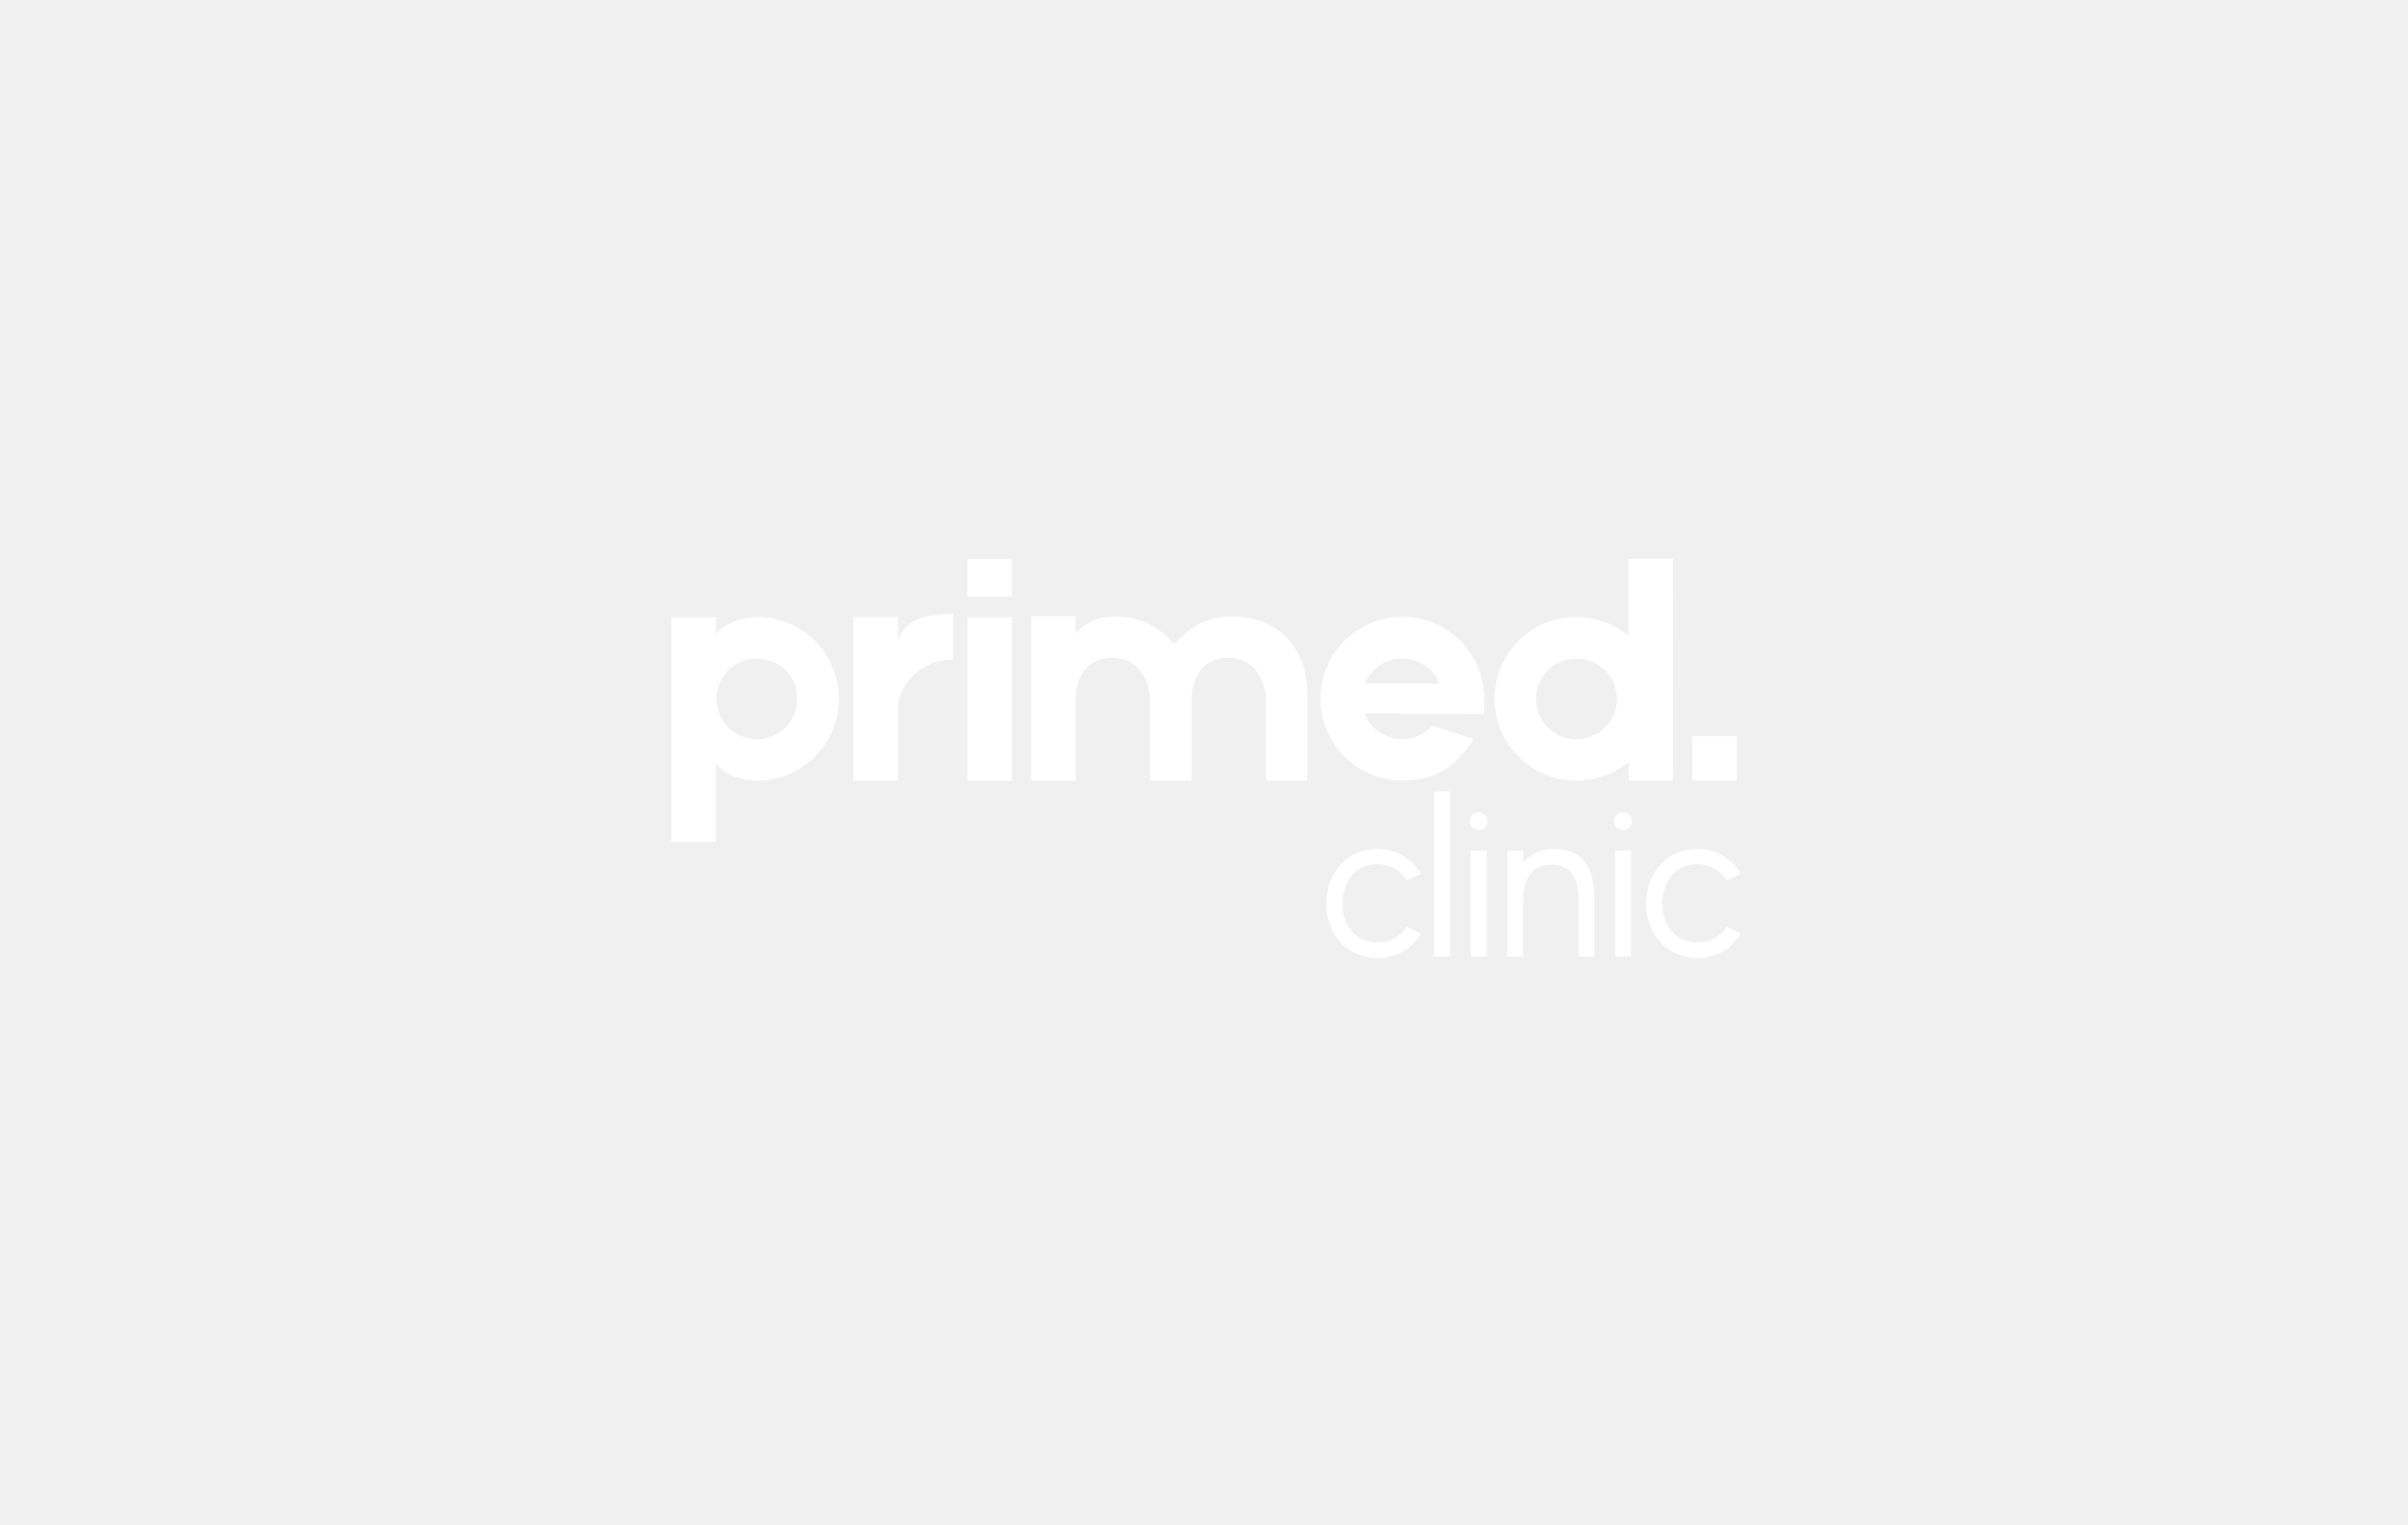
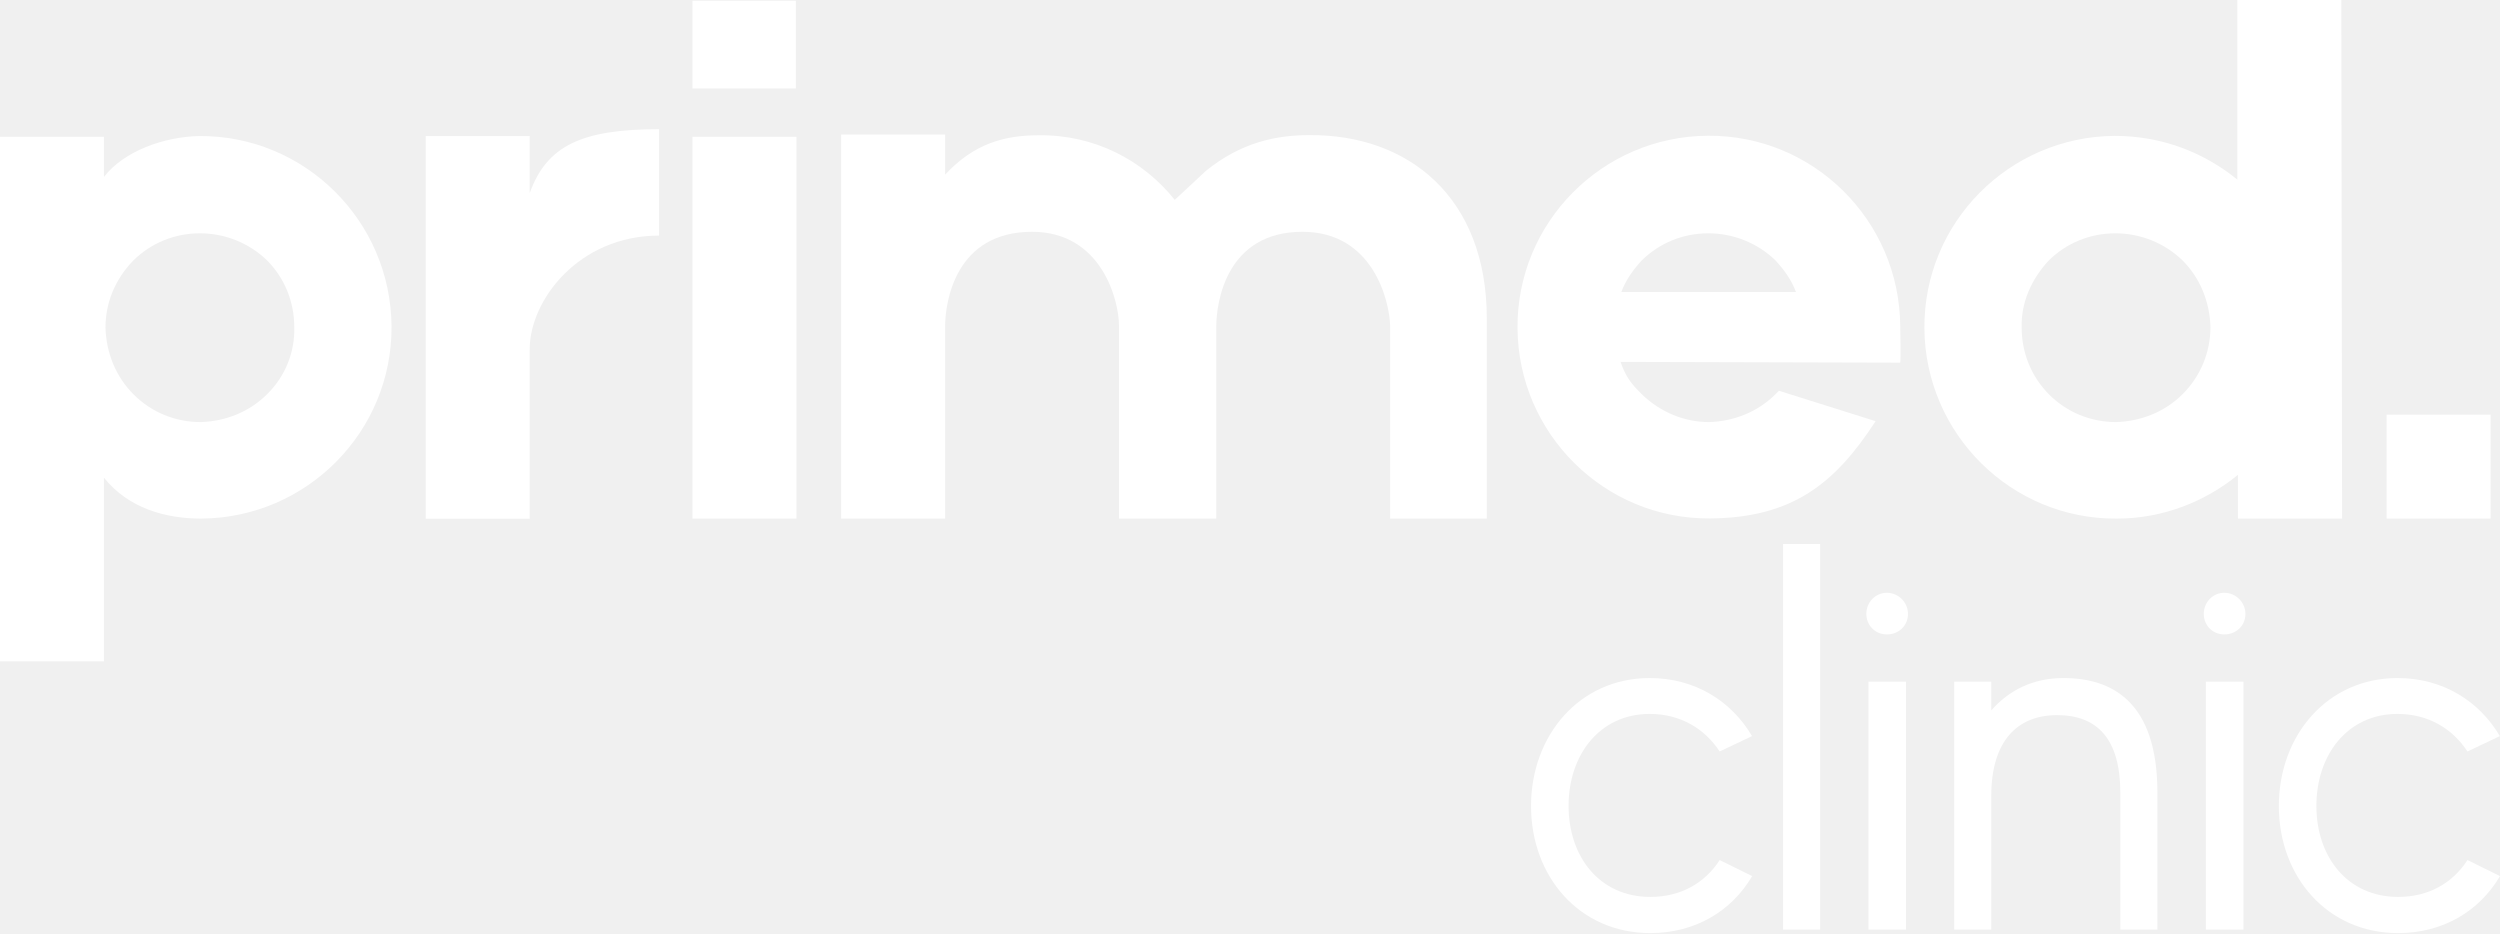
- <svg xmlns="http://www.w3.org/2000/svg" id="Layer_1" data-name="Layer 1" viewBox="0 0 370.34 234.43">
+ <svg xmlns="http://www.w3.org/2000/svg" id="Layer_1" data-name="Layer 1" viewBox="0 0 164.48 61.4">
  <defs>
    <style>
      .cls-1 {
        fill: #fff;
      }
    </style>
  </defs>
  <g>
-     <path class="cls-1" d="M129.01,107.38c.05,6.94-5.57,12.61-12.52,12.66-2.35,0-4.79-.68-6.4-2.69v12.08h-6.84v-34.52h6.84v2.64c1.32-1.71,3.96-2.64,6.26-2.69,6.94-.05,12.61,5.57,12.66,12.52ZM122.6,107.43c0-1.66-.64-3.23-1.81-4.4-1.17-1.12-2.74-1.76-4.4-1.76s-3.23.64-4.4,1.81c-1.17,1.22-1.81,2.74-1.81,4.4.05,1.66.68,3.23,1.86,4.4,1.17,1.17,2.74,1.81,4.4,1.81,1.66-.05,3.23-.68,4.4-1.86,1.17-1.17,1.81-2.74,1.76-4.4Z" />
-     <path class="cls-1" d="M146.6,94.42v6.99c-5.28,0-8.51,4.25-8.51,7.48v11.15h-6.84v-25.18h6.84v3.76c1.12-3.13,3.42-4.21,8.51-4.21Z" />
-     <path class="cls-1" d="M155.6,91.73h-6.8v-5.77h6.8v5.77ZM155.65,120.04h-6.84v-25.13h6.84v25.13Z" />
-     <path class="cls-1" d="M201.06,106.89v13.15h-6.36v-12.71c-.05-1.61-1.12-6.16-5.77-6.16-4.99,0-5.67,4.6-5.67,6.26v12.61h-6.4v-12.71c0-1.61-1.12-6.16-5.72-6.16-5.04,0-5.72,4.6-5.72,6.26v12.61h-6.84v-25.28h6.84v2.64c1.91-2.05,3.91-2.59,6.16-2.59,3.62-.05,6.84,1.61,8.95,4.25l2.05-1.91c2.3-1.86,4.6-2.35,6.8-2.35,6.5-.05,11.68,4.06,11.68,12.08Z" />
-     <path class="cls-1" d="M228.24,109.77l-18.38-.05c.34.98.68,1.42,1.42,2.15,1.22,1.17,2.79,1.81,4.4,1.81,1.66-.05,3.23-.68,4.4-1.86l.2-.2,6.36,2c-2.64,4.06-5.43,6.36-10.9,6.4-6.94.05-12.61-5.57-12.66-12.52s5.57-12.61,12.52-12.66,12.61,5.57,12.66,12.52c0,.34.05,2.05,0,2.4ZM211.23,103.08c-.54.59-1.03,1.27-1.32,2.05h11.49c-.29-.78-.78-1.47-1.37-2.1-1.17-1.12-2.74-1.76-4.4-1.76s-3.23.64-4.4,1.81Z" />
-     <path class="cls-1" d="M250.48,120.04v-2.88c-2.15,1.76-4.94,2.88-7.97,2.88-6.94.05-12.61-5.57-12.66-12.52s5.57-12.61,12.52-12.66c3.08,0,5.87,1.08,8.07,2.88v-11.83h6.84l.05,34.12h-6.84ZM248.68,107.43c-.05-1.66-.68-3.23-1.86-4.4-1.17-1.12-2.74-1.76-4.4-1.76s-3.23.64-4.4,1.81c-1.12,1.22-1.81,2.74-1.76,4.4,0,1.66.64,3.23,1.81,4.4,1.17,1.17,2.74,1.81,4.4,1.81,1.66-.05,3.23-.68,4.4-1.86s1.81-2.74,1.81-4.4Z" />
-     <path class="cls-1" d="M260.26,120.04v-6.84h6.84v6.84h-6.84Z" />
+     <path class="cls-1" d="M25.76,21.46c.05,6.94-5.57,12.61-12.52,12.66-2.35,0-4.79-.68-6.4-2.69v12.08H0V9h6.84v2.64c1.32-1.71,3.96-2.64,6.26-2.69,6.94-.05,12.61,5.57,12.66,12.52ZM19.36,21.51c0-1.66-.64-3.23-1.81-4.4-1.17-1.12-2.74-1.76-4.4-1.76s-3.23.64-4.4,1.81c-1.17,1.22-1.81,2.74-1.81,4.4.05,1.66.68,3.23,1.86,4.4,1.17,1.17,2.74,1.81,4.4,1.81,1.66-.05,3.23-.68,4.4-1.86,1.17-1.17,1.81-2.74,1.76-4.4Z" />
+     <path class="cls-1" d="M43.36,8.51v6.99c-5.28,0-8.51,4.25-8.51,7.48v11.15h-6.84V8.95h6.84v3.76c1.12-3.13,3.42-4.21,8.51-4.21Z" />
+     <path class="cls-1" d="M52.36,5.82h-6.8V.05h6.8v5.77ZM52.4,34.12h-6.84V9h6.84v25.13Z" />
+     <path class="cls-1" d="M97.82,20.97v13.15h-6.36v-12.71c-.05-1.61-1.12-6.16-5.77-6.16-4.99,0-5.67,4.6-5.67,6.26v12.61h-6.4v-12.71c0-1.61-1.12-6.16-5.72-6.16-5.04,0-5.72,4.6-5.72,6.26v12.61h-6.84V8.85h6.84v2.64c1.91-2.05,3.91-2.59,6.16-2.59,3.62-.05,6.84,1.61,8.95,4.25l2.05-1.91c2.3-1.86,4.6-2.35,6.8-2.35,6.5-.05,11.68,4.06,11.68,12.08Z" />
+     <path class="cls-1" d="M125,23.86l-18.38-.05c.34.98.68,1.42,1.42,2.15,1.22,1.17,2.79,1.81,4.4,1.81,1.66-.05,3.23-.68,4.4-1.86l.2-.2,6.36,2c-2.64,4.06-5.43,6.36-10.9,6.4-6.94.05-12.61-5.57-12.66-12.52s5.57-12.61,12.52-12.66,12.61,5.57,12.66,12.52c0,.34.05,2.05,0,2.4ZM107.99,17.16c-.54.59-1.03,1.27-1.32,2.05h11.49c-.29-.78-.78-1.47-1.37-2.1-1.17-1.12-2.74-1.76-4.4-1.76s-3.23.64-4.4,1.81Z" />
+     <path class="cls-1" d="M147.24,34.12v-2.88c-2.15,1.76-4.94,2.88-7.97,2.88-6.94.05-12.61-5.57-12.66-12.52s5.57-12.61,12.52-12.66c3.08,0,5.87,1.08,8.07,2.88V0h6.84l.05,34.12h-6.84ZM145.43,21.51c-.05-1.66-.68-3.23-1.86-4.4-1.17-1.12-2.74-1.76-4.4-1.76s-3.23.64-4.4,1.81c-1.12,1.22-1.81,2.74-1.76,4.4,0,1.66.64,3.23,1.81,4.4,1.17,1.17,2.74,1.81,4.4,1.81,1.66-.05,3.23-.68,4.4-1.86s1.81-2.74,1.81-4.4Z" />
+     <path class="cls-1" d="M157.02,34.12v-6.84h6.84v6.84h-6.84Z" />
  </g>
  <g>
-     <path class="cls-1" d="M216.39,142.51l2.13,1.05c-1.35,2.3-3.75,3.75-6.7,3.75-4.67,0-7.85-3.72-7.85-8.36s3.18-8.42,7.81-8.42c2.98,0,5.38,1.52,6.73,3.82l-2.13,1.01c-.98-1.49-2.57-2.47-4.6-2.47-3.31,0-5.34,2.71-5.34,6.05s2.03,5.99,5.38,5.99c2,0,3.59-.91,4.57-2.44Z" />
-     <path class="cls-1" d="M222.99,121.7v25.37h-2.44v-25.37h2.44Z" />
-     <path class="cls-1" d="M226.04,126.3c0-.78.61-1.39,1.35-1.39s1.39.61,1.39,1.39-.61,1.35-1.39,1.35-1.35-.61-1.35-1.35ZM226.17,130.77h2.47v16.31h-2.47v-16.31Z" />
-     <path class="cls-1" d="M245.19,138.08v9h-2.44v-9c0-3.55-1.52-5.11-4.16-5.11s-4.33,1.73-4.33,5.31v8.8h-2.44v-16.31h2.44v1.89c1.15-1.32,2.74-2.13,4.74-2.13,3.21,0,6.19,1.56,6.19,7.54Z" />
-     <path class="cls-1" d="M248.23,126.3c0-.78.61-1.39,1.35-1.39s1.39.61,1.39,1.39-.61,1.35-1.39,1.35-1.35-.61-1.35-1.35ZM248.37,130.77h2.47v16.31h-2.47v-16.31Z" />
-     <path class="cls-1" d="M265.59,142.51l2.13,1.05c-1.35,2.3-3.75,3.75-6.7,3.75-4.67,0-7.85-3.72-7.85-8.36s3.18-8.42,7.81-8.42c2.98,0,5.38,1.52,6.73,3.82l-2.13,1.01c-.98-1.49-2.57-2.47-4.6-2.47-3.31,0-5.34,2.71-5.34,6.05s2.03,5.99,5.38,5.99c2,0,3.59-.91,4.57-2.44Z" />
+     <path class="cls-1" d="M113.15,56.59l2.13,1.05c-1.35,2.3-3.75,3.75-6.7,3.75-4.67,0-7.85-3.72-7.85-8.36s3.18-8.42,7.81-8.42c2.98,0,5.38,1.52,6.73,3.82l-2.13,1.01c-.98-1.49-2.57-2.47-4.6-2.47-3.31,0-5.34,2.71-5.34,6.05s2.03,5.99,5.38,5.99c2,0,3.59-.91,4.57-2.44Z" />
+     <path class="cls-1" d="M119.75,35.79v25.37h-2.44v-25.37h2.44Z" />
+     <path class="cls-1" d="M122.79,40.39c0-.78.61-1.39,1.35-1.39s1.39.61,1.39,1.39-.61,1.35-1.39,1.35-1.35-.61-1.35-1.35ZM122.93,44.85h2.47v16.31h-2.47v-16.31Z" />
+     <path class="cls-1" d="M141.94,52.16v9h-2.44v-9c0-3.55-1.52-5.11-4.16-5.11s-4.33,1.73-4.33,5.31v8.8h-2.44v-16.31h2.44v1.89c1.15-1.32,2.74-2.13,4.74-2.13,3.21,0,6.19,1.56,6.19,7.54Z" />
+     <path class="cls-1" d="M144.99,40.39c0-.78.61-1.39,1.35-1.39s1.39.61,1.39,1.39-.61,1.35-1.39,1.35-1.35-.61-1.35-1.35ZM145.13,44.85h2.47v16.31h-2.47v-16.31Z" />
+     <path class="cls-1" d="M162.35,56.59l2.13,1.05c-1.35,2.3-3.75,3.75-6.7,3.75-4.67,0-7.85-3.72-7.85-8.36s3.18-8.42,7.81-8.42c2.98,0,5.38,1.52,6.73,3.82l-2.13,1.01c-.98-1.49-2.57-2.47-4.6-2.47-3.31,0-5.34,2.71-5.34,6.05s2.03,5.99,5.38,5.99c2,0,3.59-.91,4.57-2.44Z" />
  </g>
</svg>
